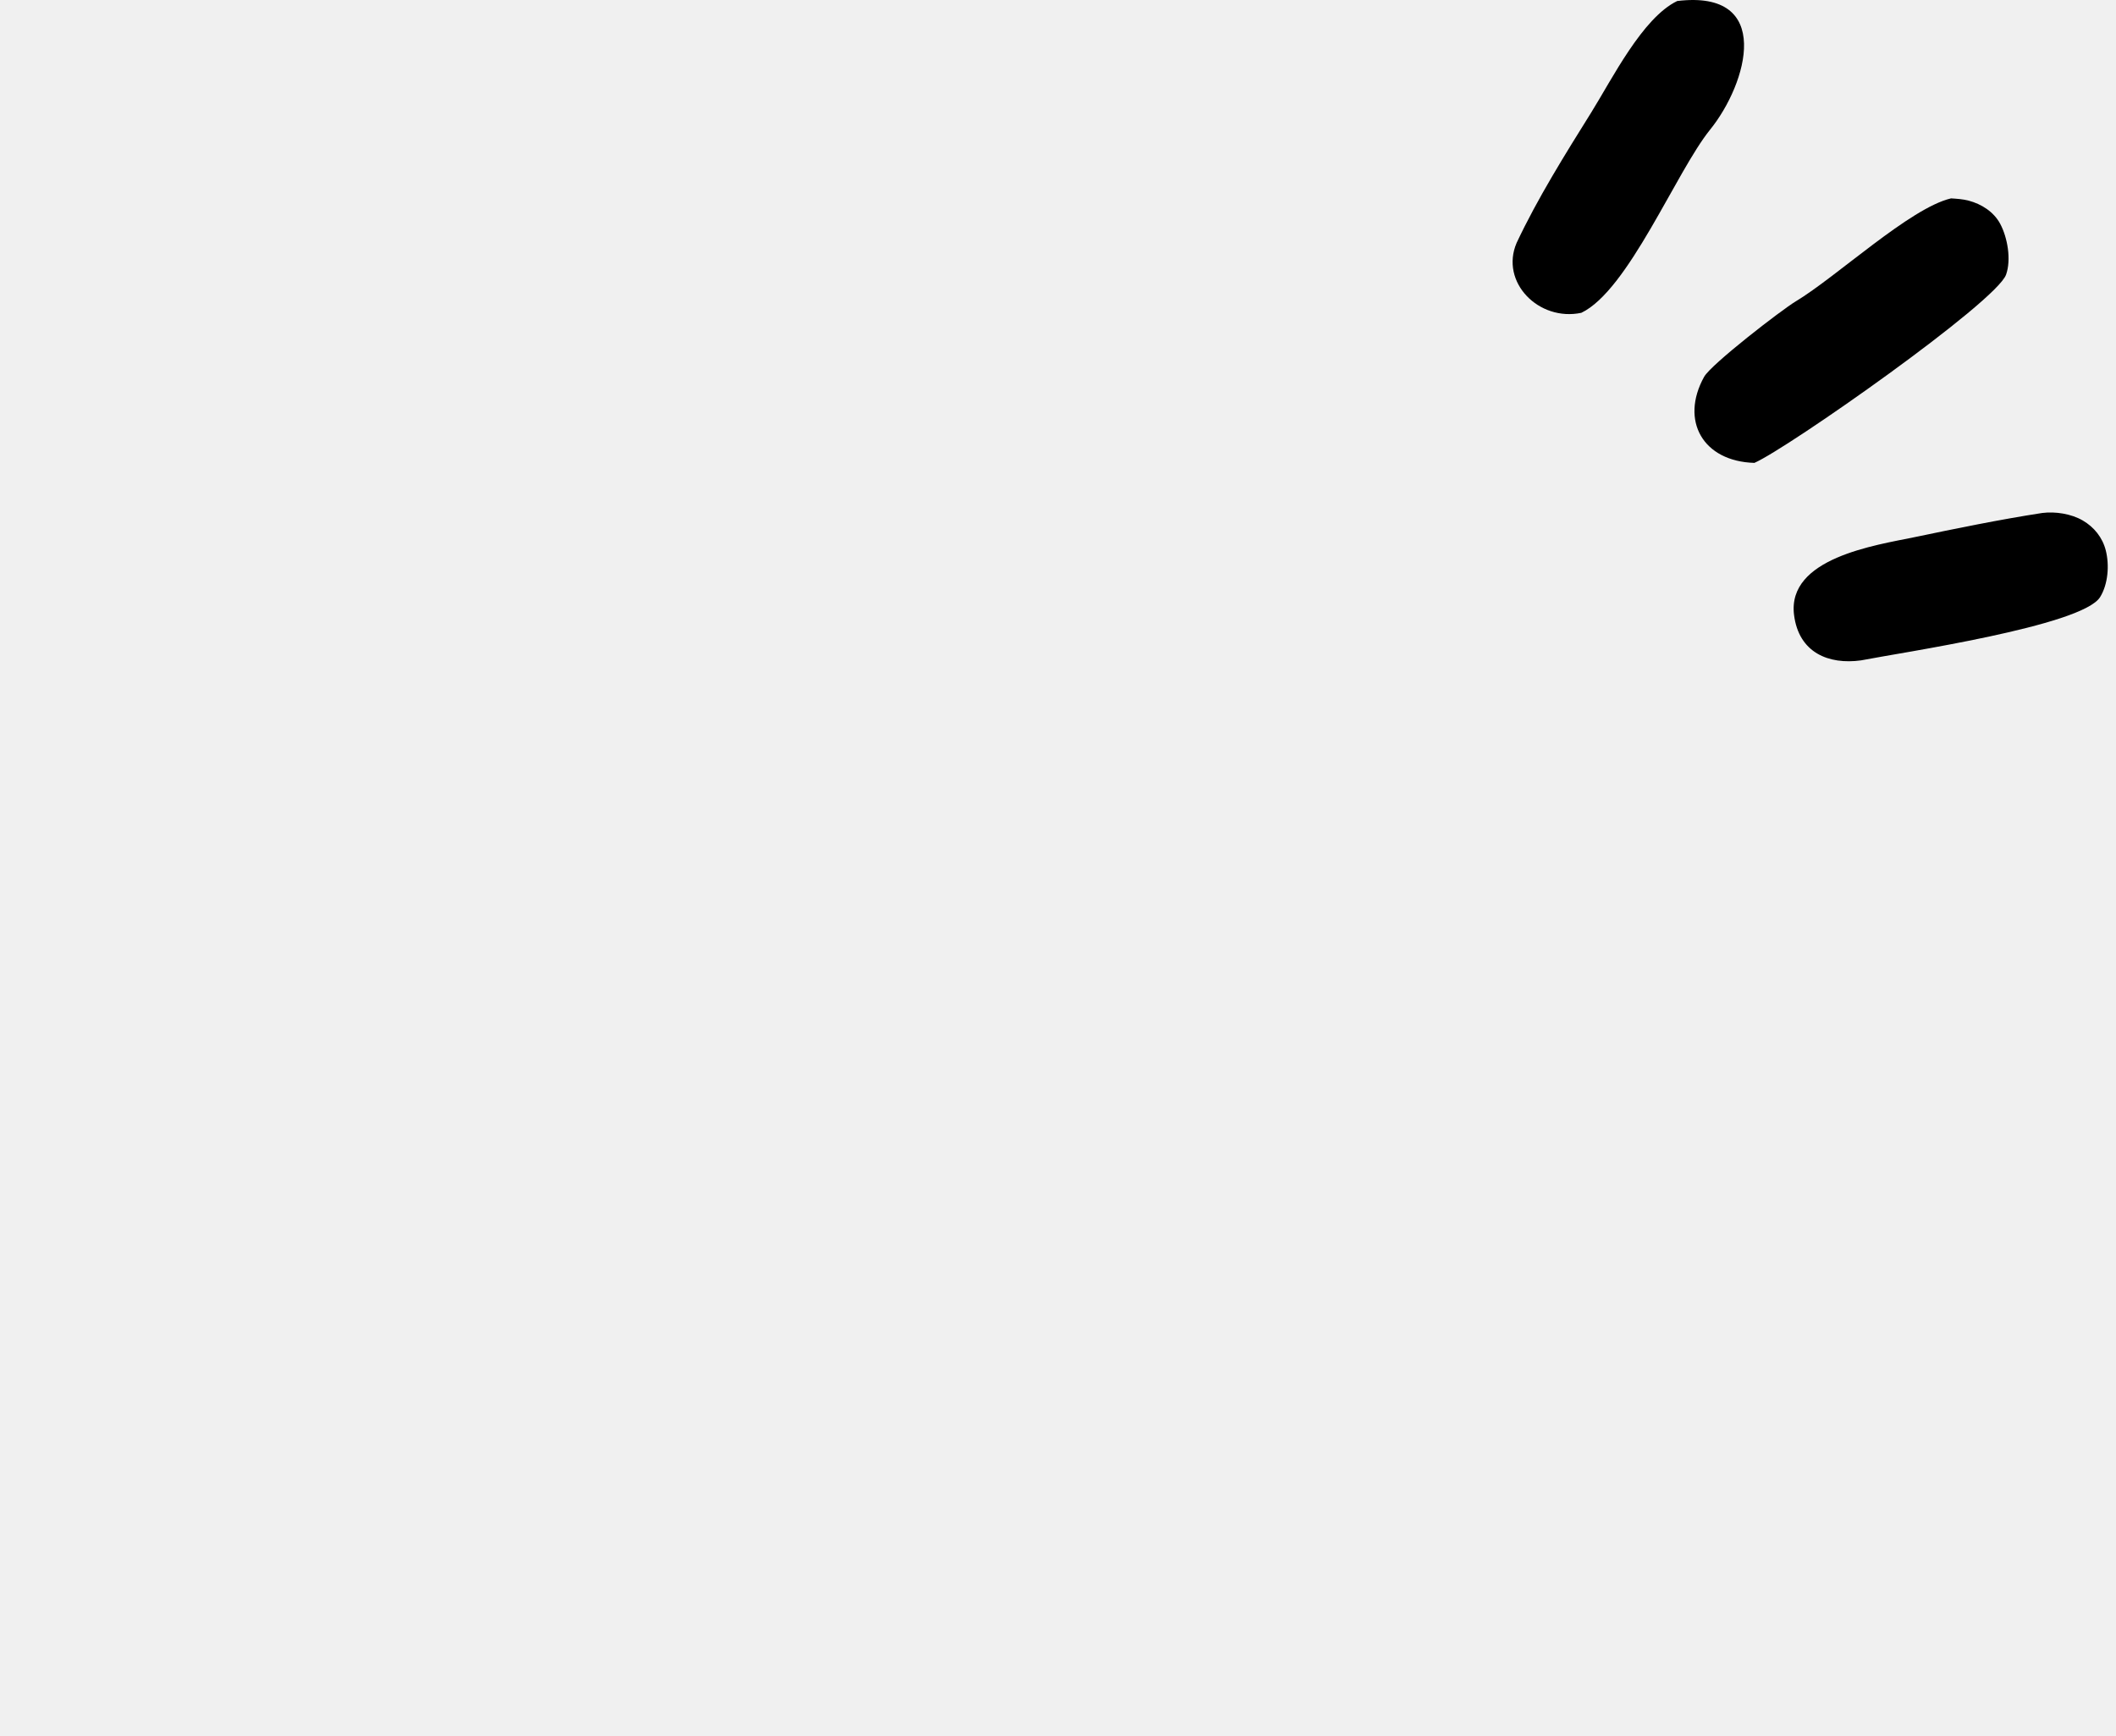
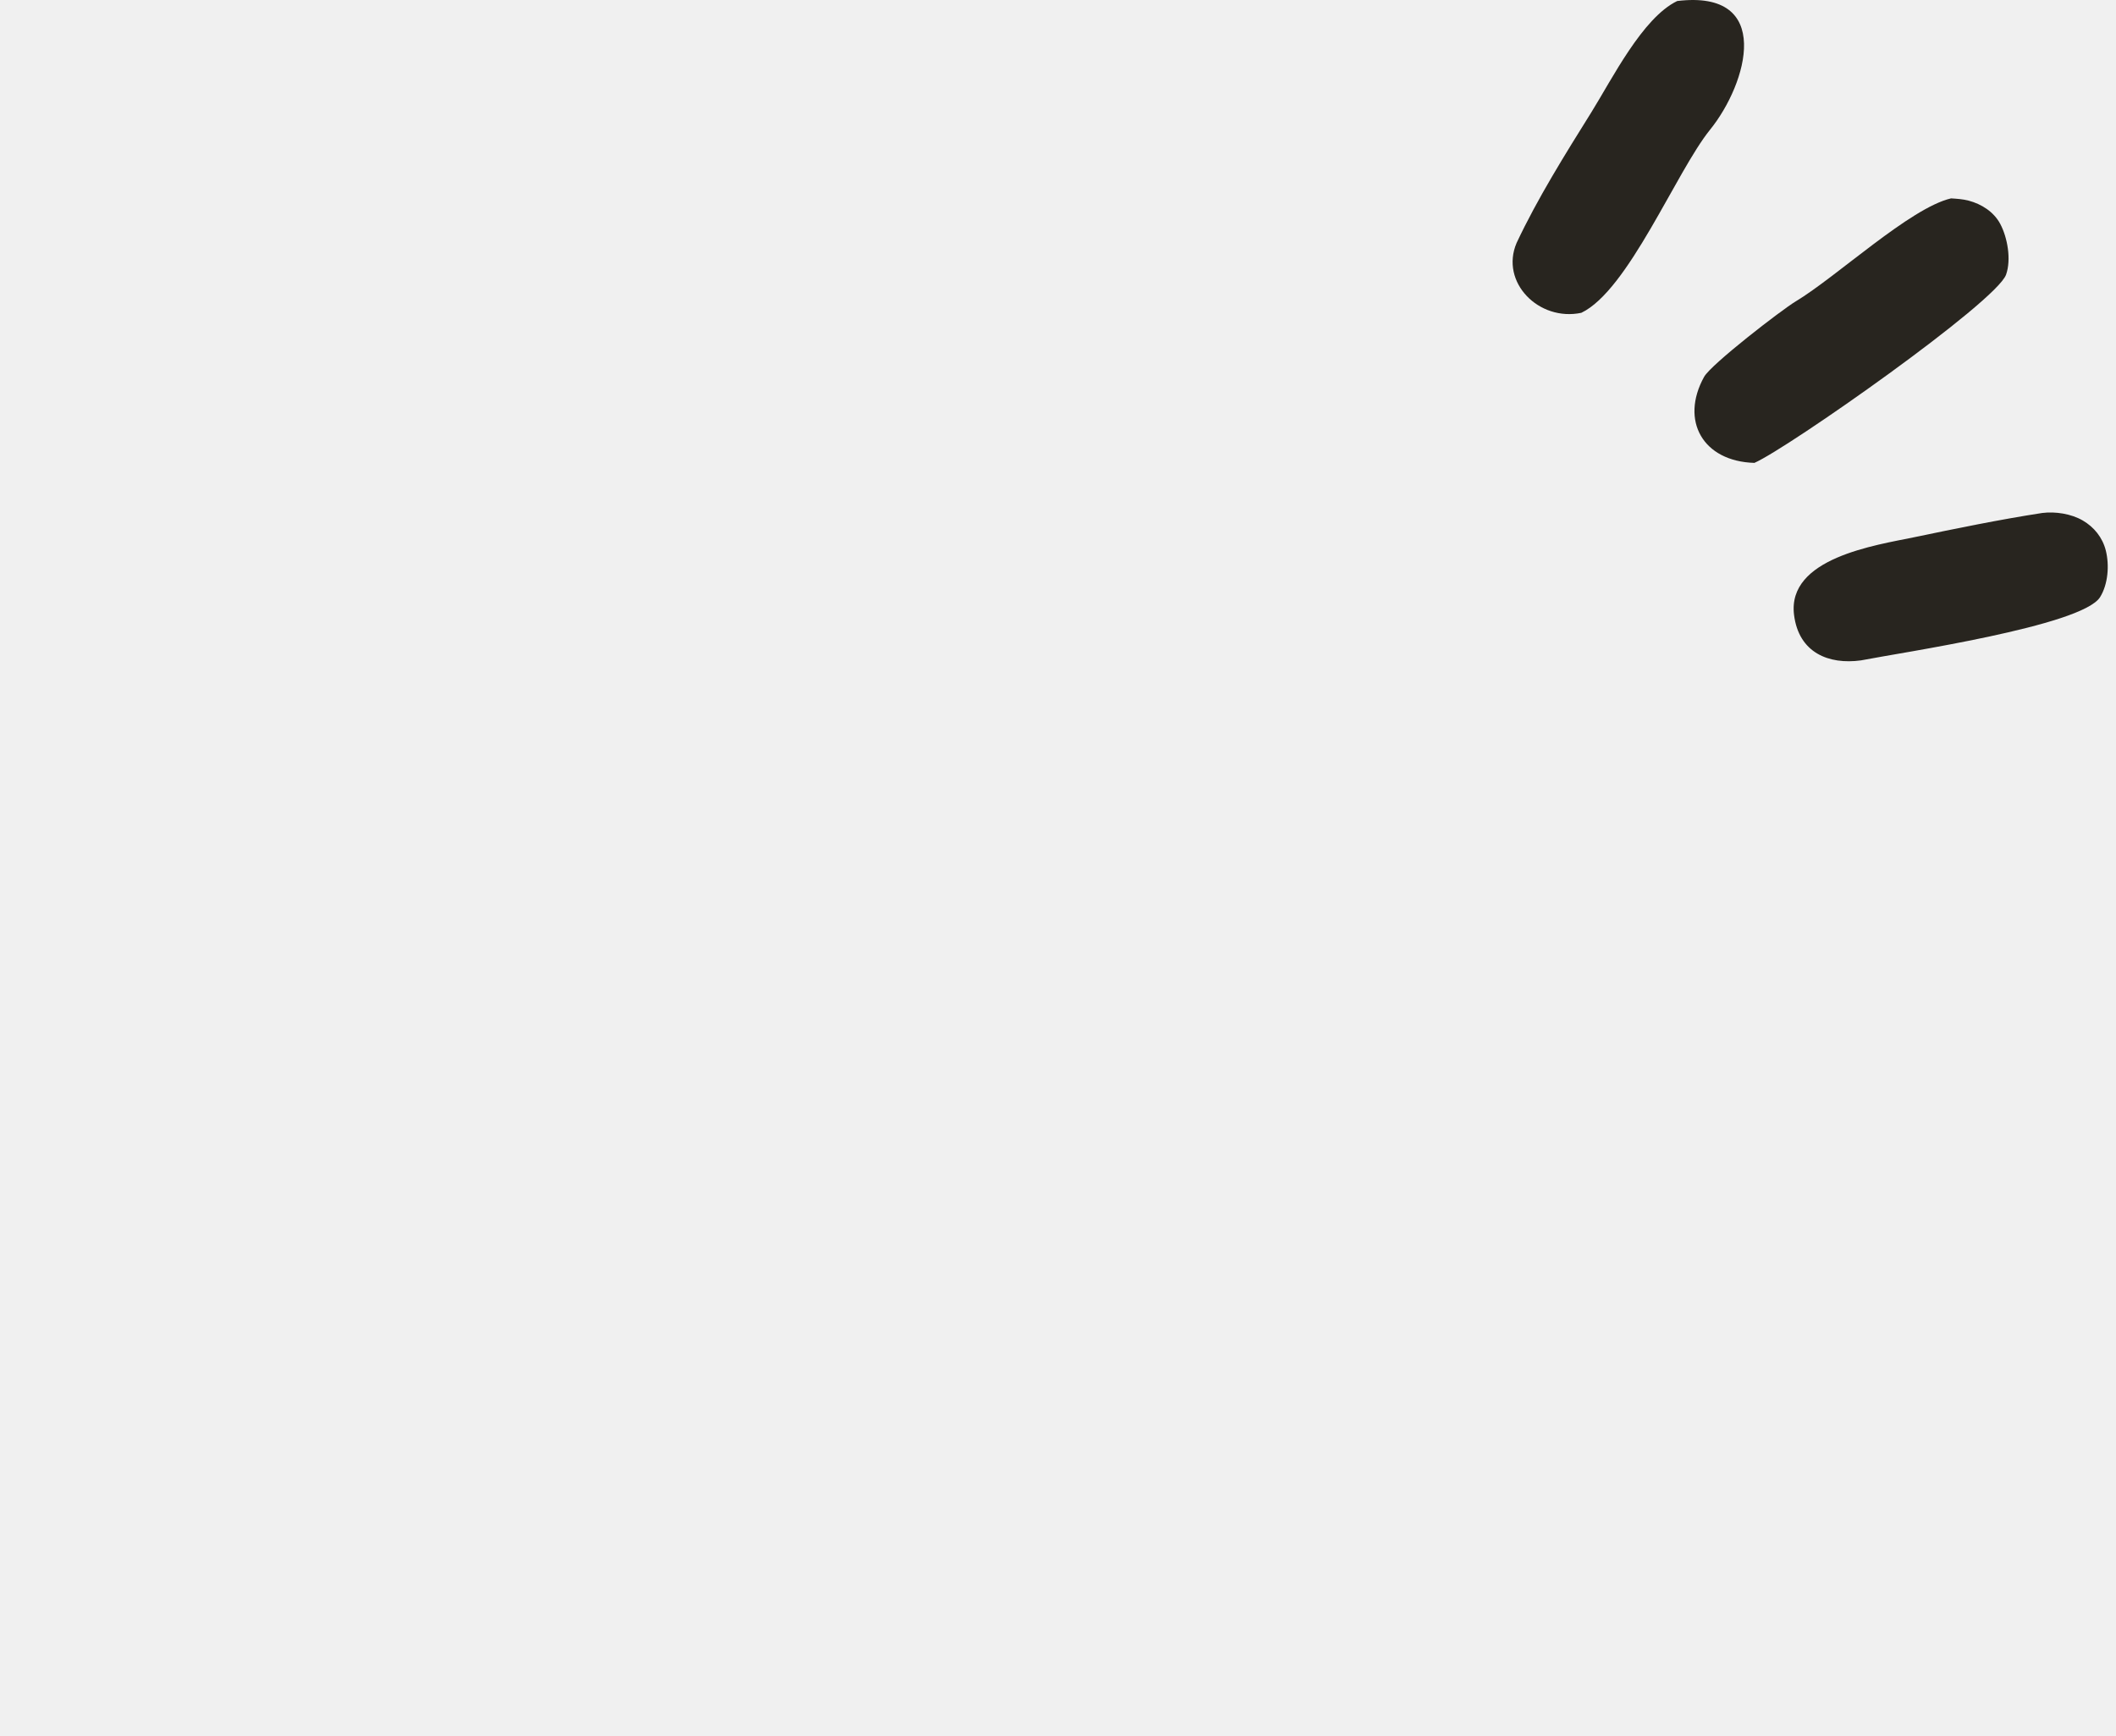
<svg xmlns="http://www.w3.org/2000/svg" width="128" height="105" viewBox="0 0 128 105" fill="none">
  <mask id="stroke0_2039_185" maskUnits="userSpaceOnUse" x="-0.5" y="15" width="113" height="90" fill="black">
    <rect fill="white" x="-0.5" y="15" width="113" height="90" />
    <path d="M51.931 20.36C79.311 16.984 105.75 37.788 107.162 65.476C108.632 94.32 82.066 98.558 60.368 100.089C37.604 101.073 16.876 98.55 4.501 77.593C4.357 43.08 18.095 26.173 51.931 20.36Z" />
  </mask>
-   <path d="M118.022 12C118.377 12.023 118.74 12.045 119.086 12.137C119.856 12.34 120.605 12.807 120.997 13.543C121.438 14.371 121.672 15.701 121.351 16.611C120.769 18.263 108.133 27.127 106.126 28C103.006 27.911 101.621 25.438 103.084 22.795C103.502 22.04 107.766 18.747 108.627 18.23C111.084 16.756 115.551 12.573 118.022 12Z" fill="black" />
-   <path d="M101.458 0.061C107.32 -0.649 105.708 5.046 103.446 7.844C101.392 10.384 98.503 17.563 95.657 18.922C93.085 19.465 90.724 17.07 91.742 14.694C92.999 12.016 94.682 9.325 96.257 6.802C97.504 4.805 99.354 1.073 101.458 0.061Z" fill="black" />
-   <path d="M123.539 31.03C124.331 30.93 125.291 31.078 125.99 31.485C126.673 31.883 127.186 32.514 127.384 33.303C127.605 34.187 127.523 35.338 127.037 36.12C125.948 37.868 114.989 39.473 112.572 39.947C110.622 40.215 108.813 39.487 108.525 37.2C108.091 33.75 113.456 32.982 115.803 32.495C118.264 31.983 120.946 31.429 123.539 31.03Z" fill="black" />
+   <path d="M118.022 12C118.377 12.023 118.74 12.045 119.086 12.137C119.856 12.34 120.605 12.807 120.997 13.543C121.438 14.371 121.672 15.701 121.351 16.611C120.769 18.263 108.133 27.127 106.126 28C103.006 27.911 101.621 25.438 103.084 22.795C103.502 22.04 107.766 18.747 108.627 18.23C111.084 16.756 115.551 12.573 118.022 12Z" fill="#28251F" />
+   <path d="M101.458 0.061C107.32 -0.649 105.708 5.046 103.446 7.844C101.392 10.384 98.503 17.563 95.657 18.922C93.085 19.465 90.724 17.07 91.742 14.694C92.999 12.016 94.682 9.325 96.257 6.802C97.504 4.805 99.354 1.073 101.458 0.061Z" fill="#28251F" />
+   <path d="M123.539 31.03C124.331 30.93 125.291 31.078 125.99 31.485C126.673 31.883 127.186 32.514 127.384 33.303C127.605 34.187 127.523 35.338 127.037 36.12C125.948 37.868 114.989 39.473 112.572 39.947C110.622 40.215 108.813 39.487 108.525 37.2C108.091 33.75 113.456 32.982 115.803 32.495C118.264 31.983 120.946 31.429 123.539 31.03Z" fill="#28251F" />
</svg>
